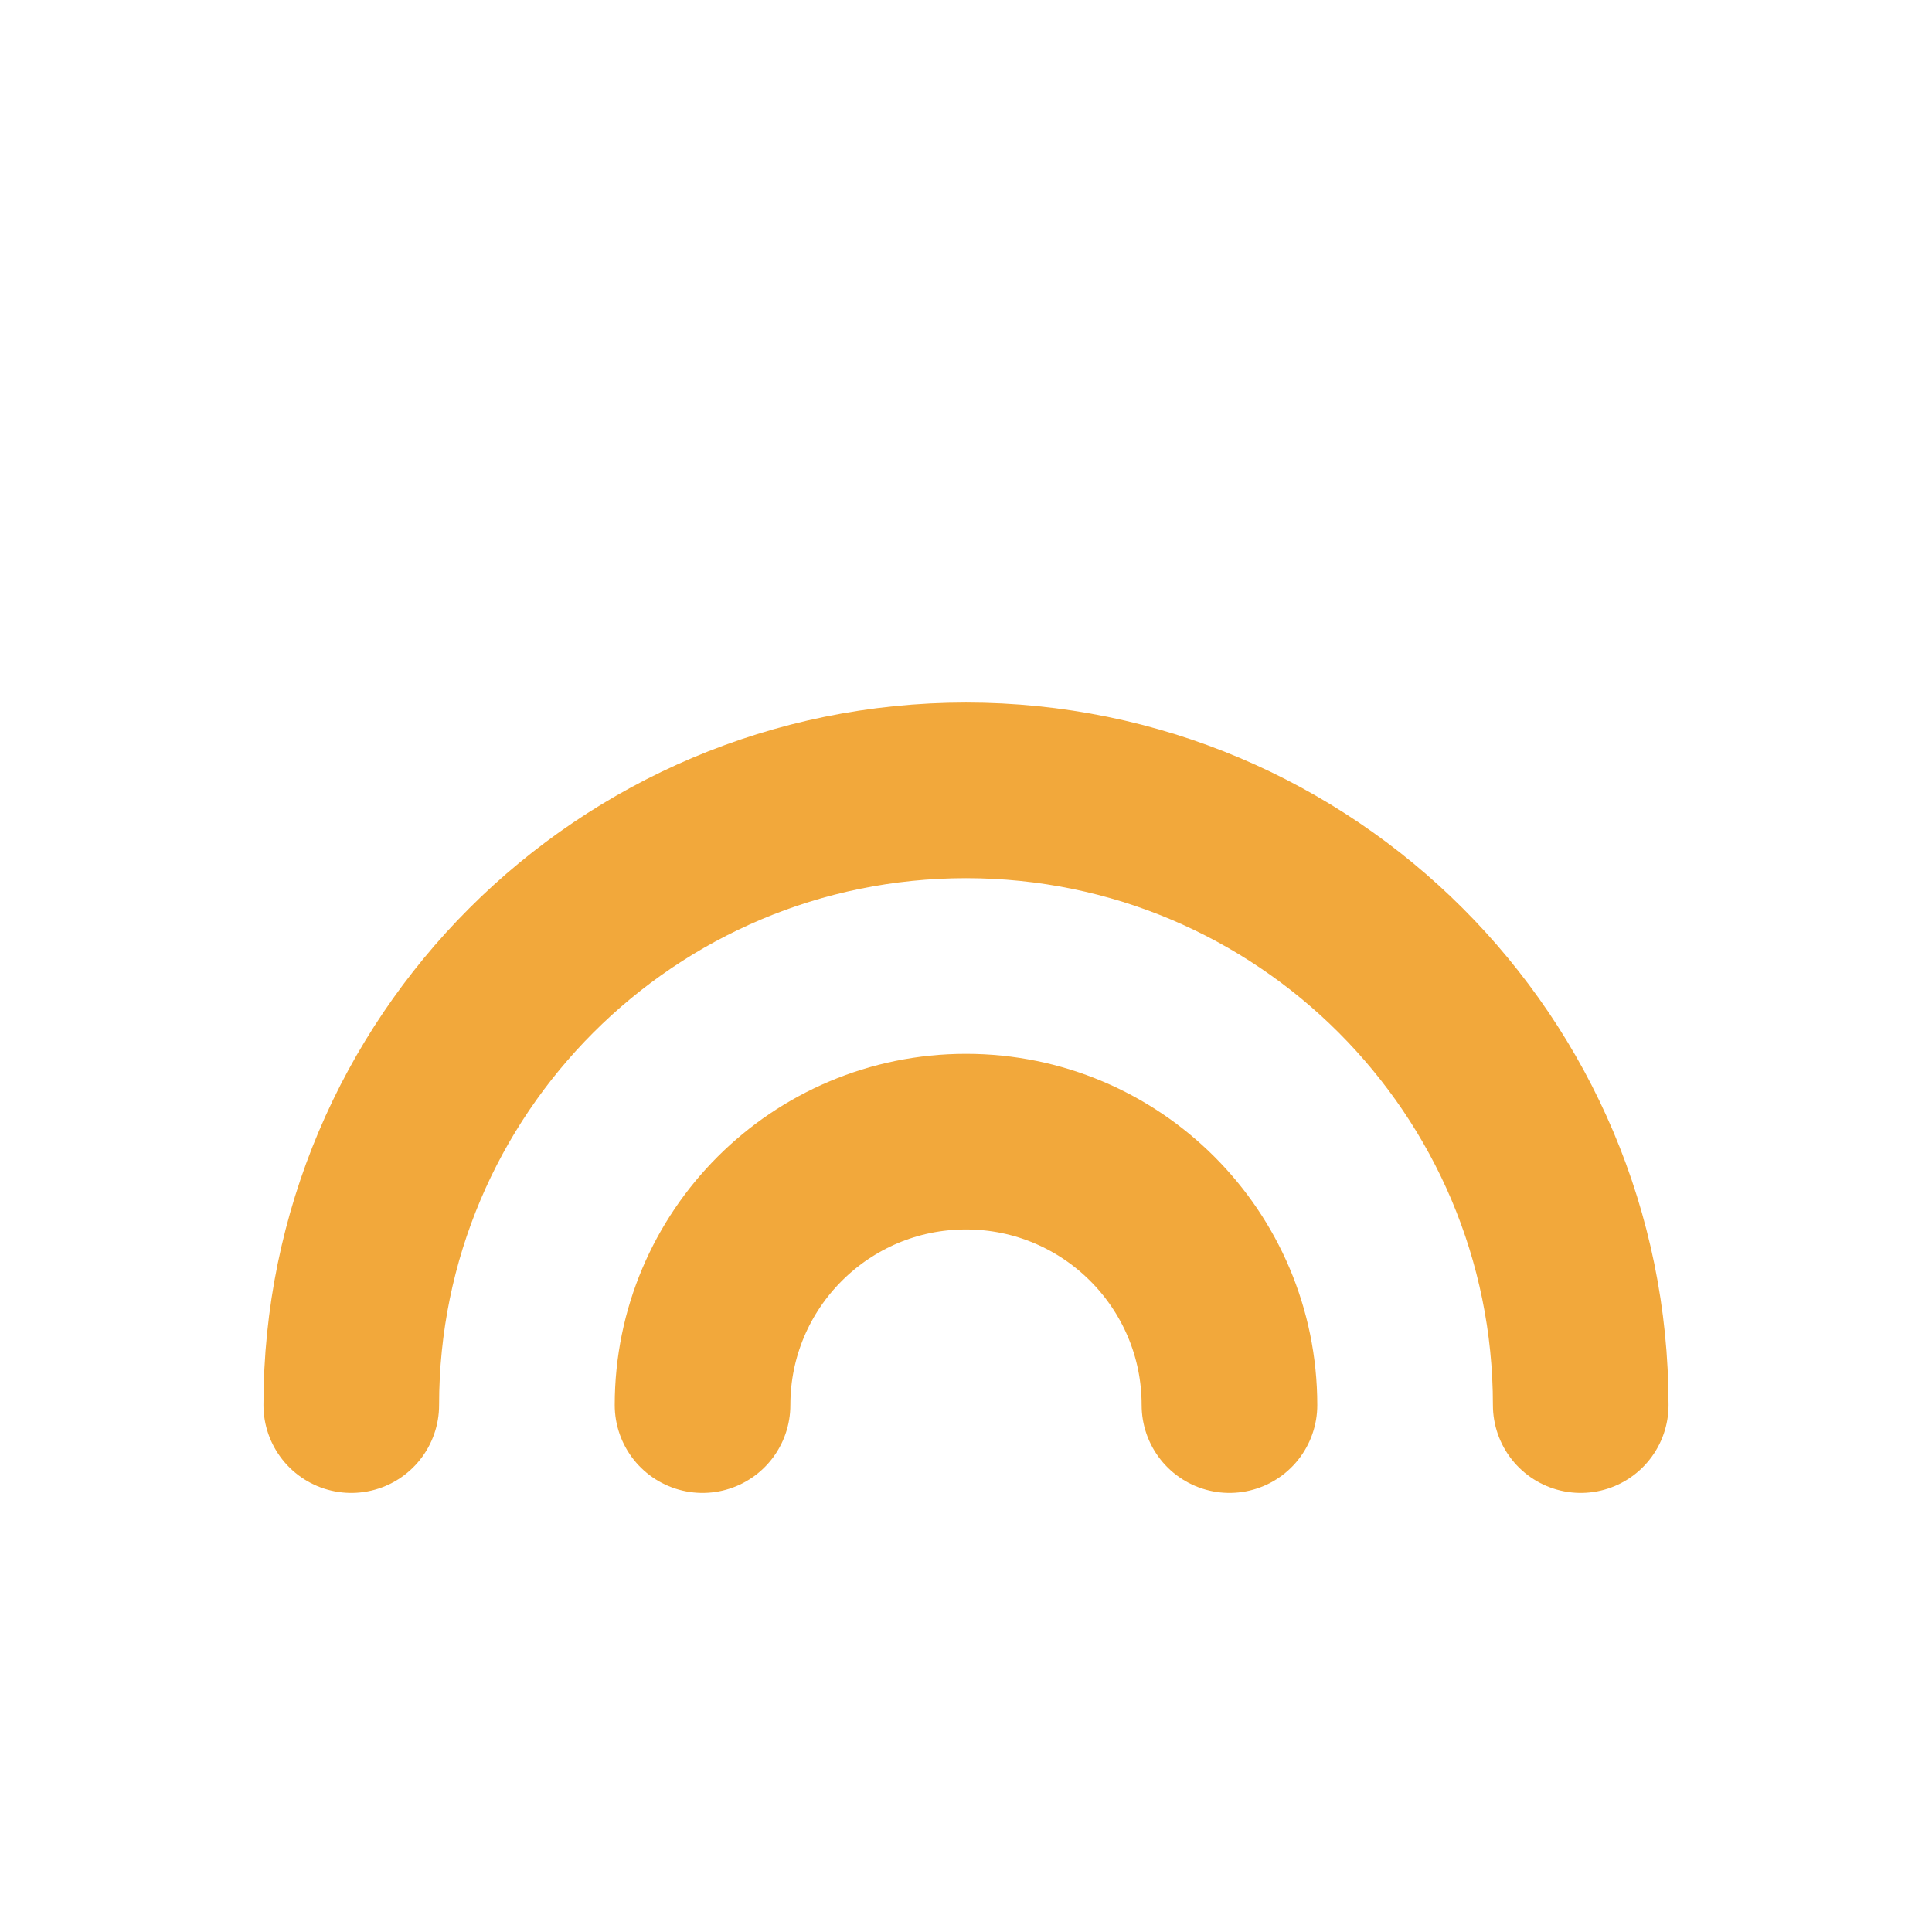
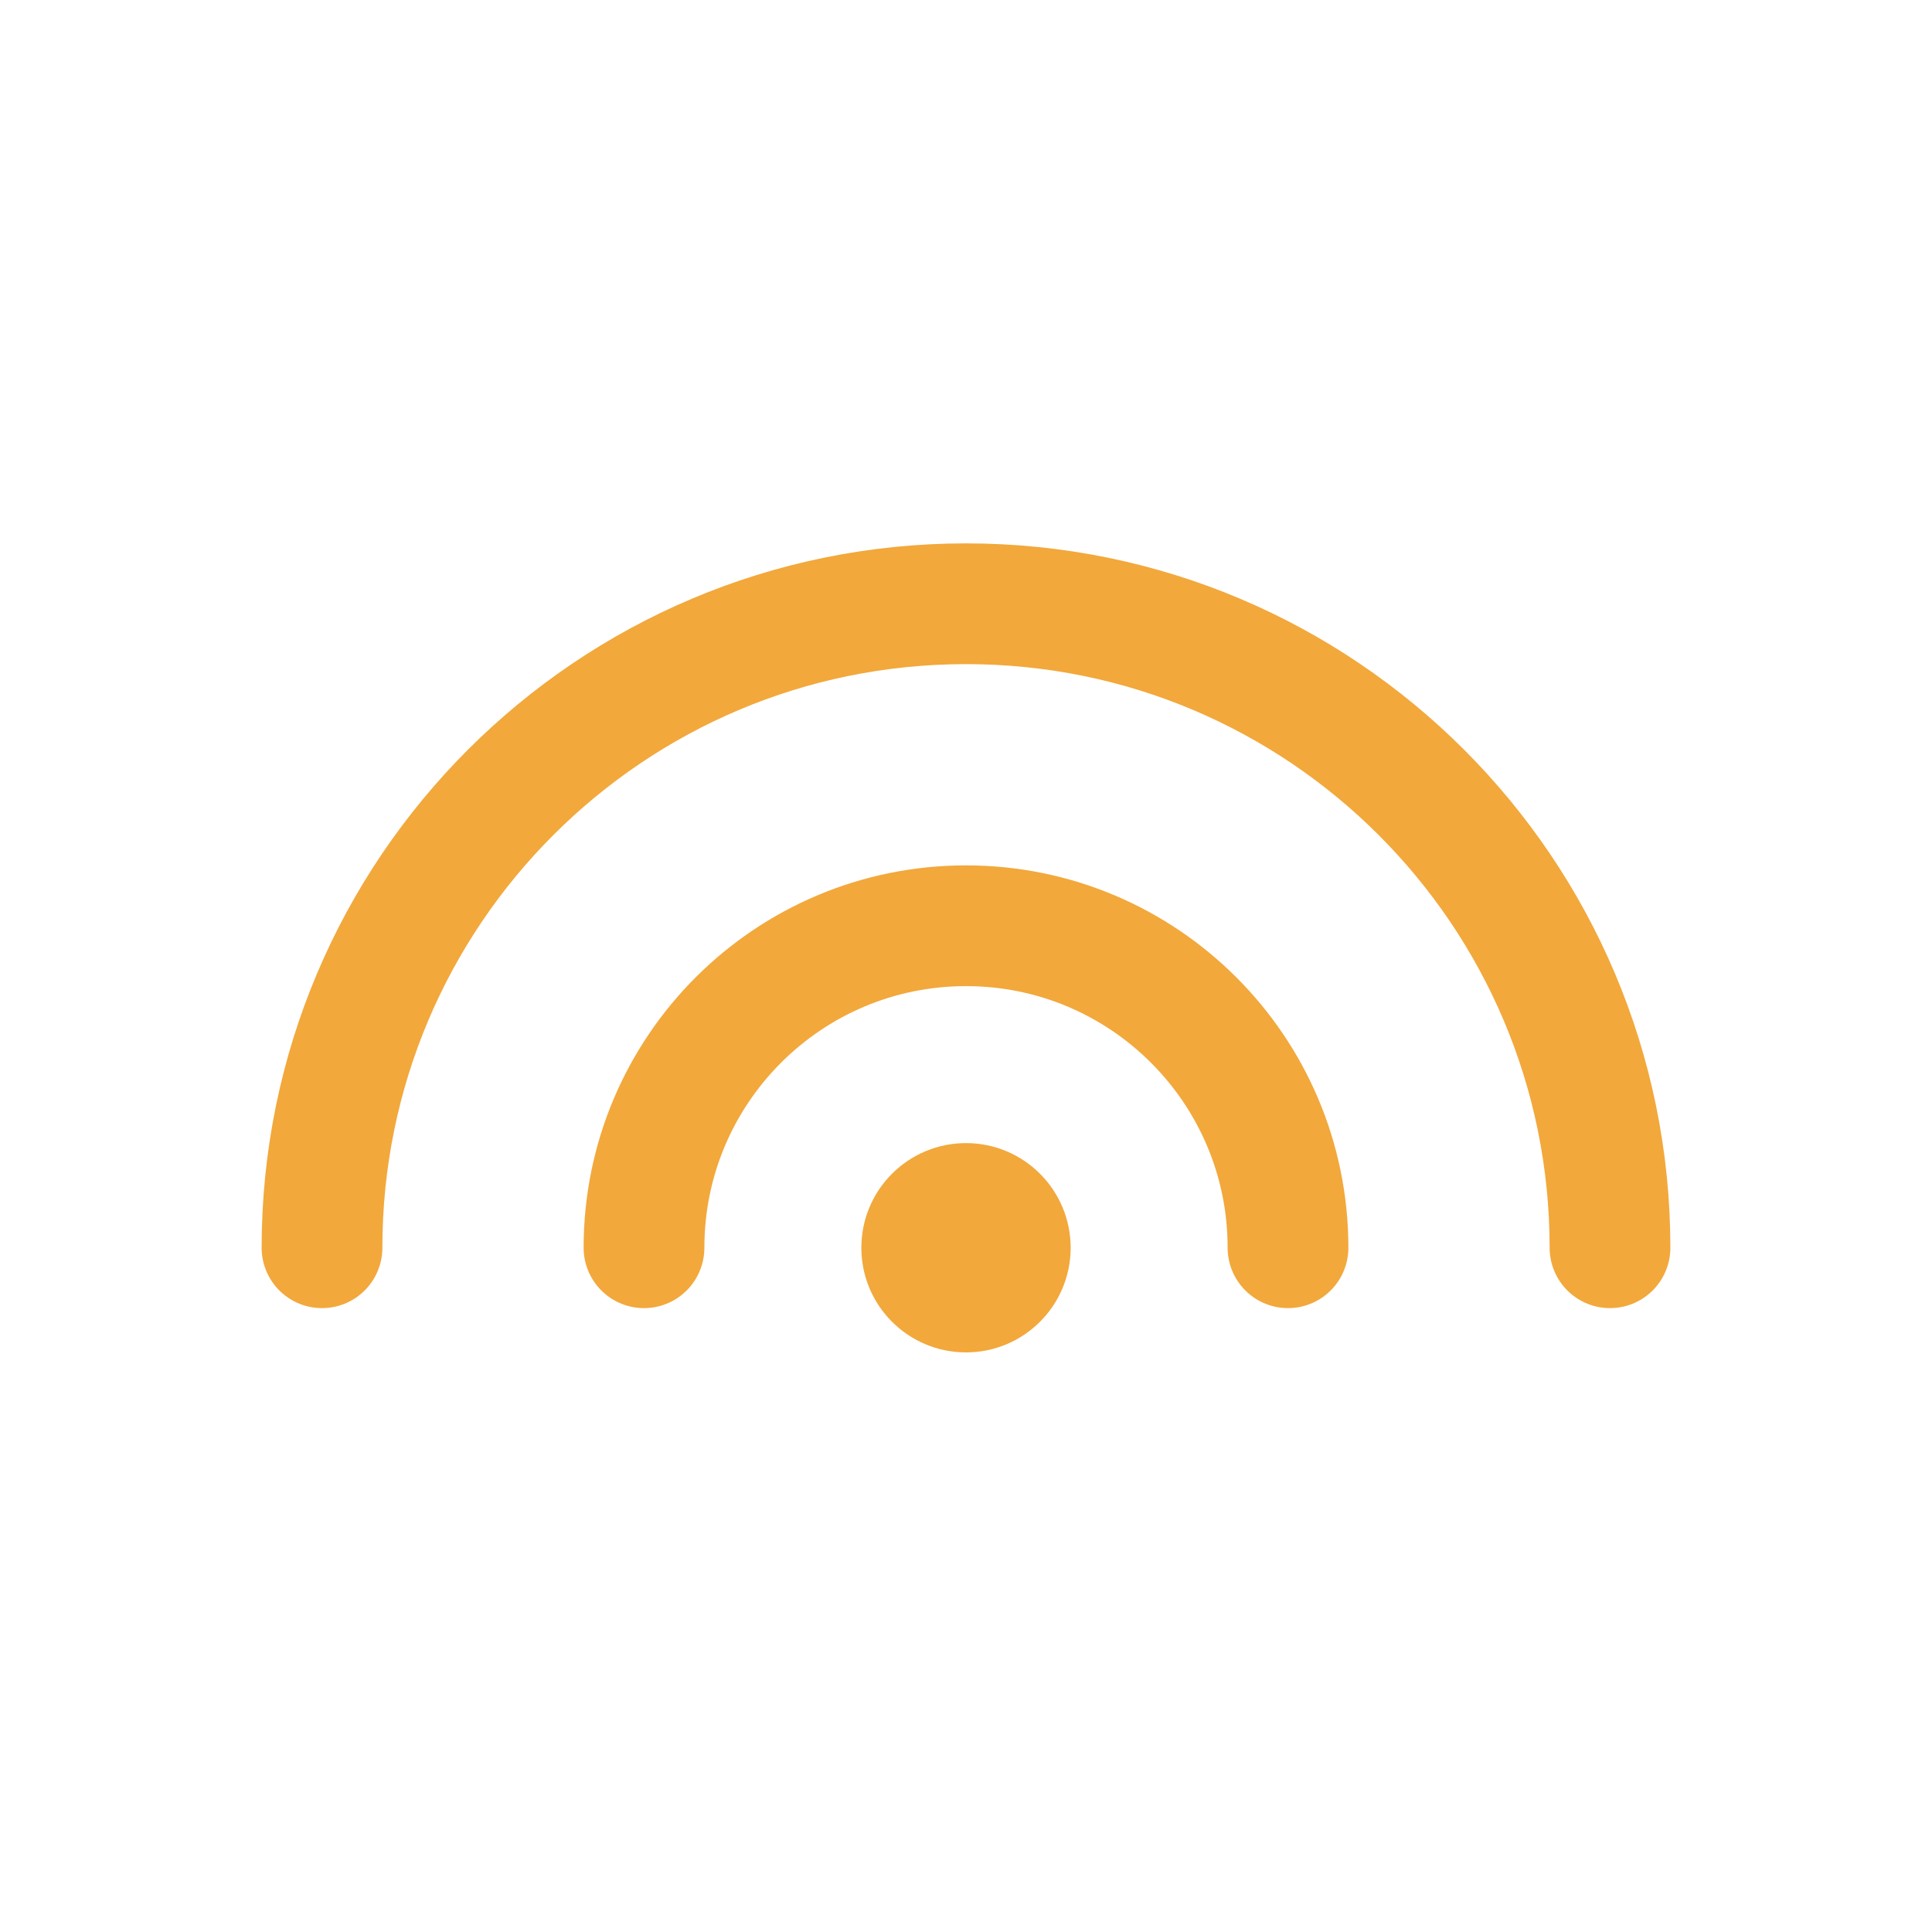
- <svg xmlns="http://www.w3.org/2000/svg" viewBox="0 0 22 22" fill="none" stroke="#f2a83b" stroke-width="2" stroke-linecap="round">
-   <path d="M4 16a7 7 0 0 1 14 0" />
-   <path d="M8 16a3 3 0 0 1 6 0" />
+ <svg xmlns="http://www.w3.org/2000/svg" viewBox="0 0 24 24" fill="none" stroke="#f2a83b" stroke-width="1.5" stroke-linecap="round">
+   <path d="M4 15.5a8 8 0 0 1 16 0" />
+   <path d="M8 15.5a4 4 0 0 1 8 0" />
+   <circle cx="12" cy="15.5" r="1.3" fill="#f2a83b" stroke="none" />
</svg>
